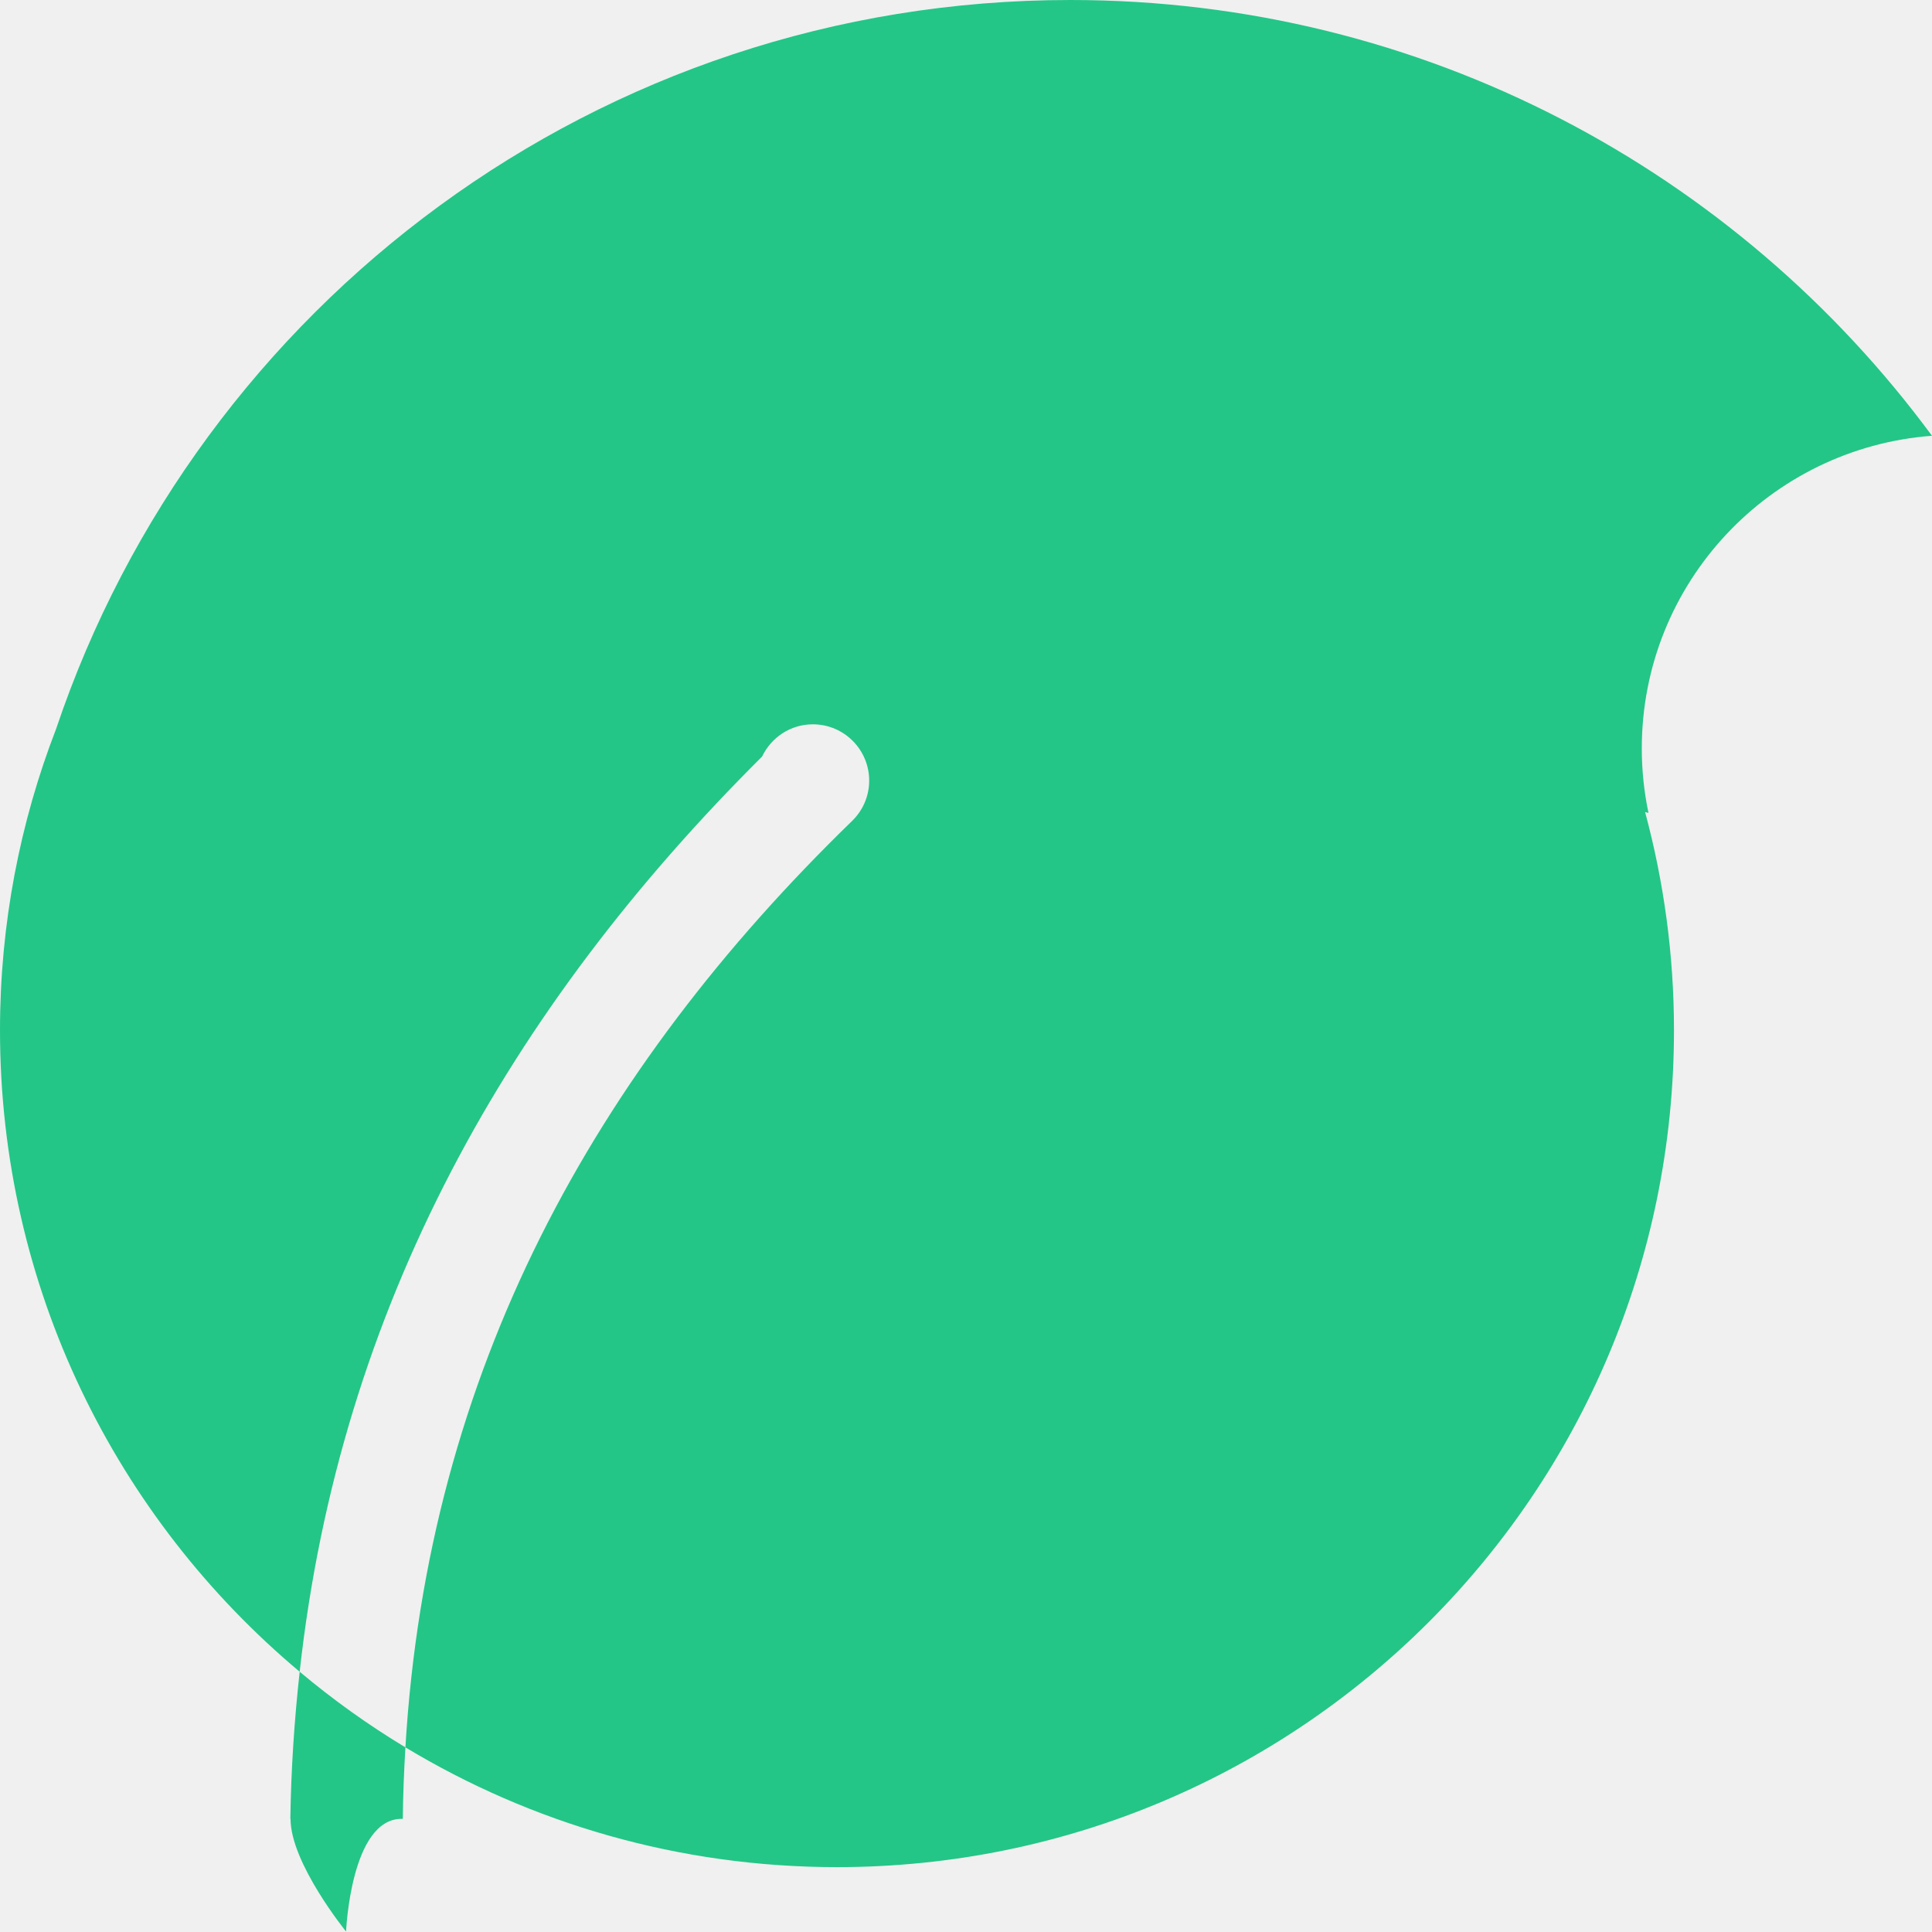
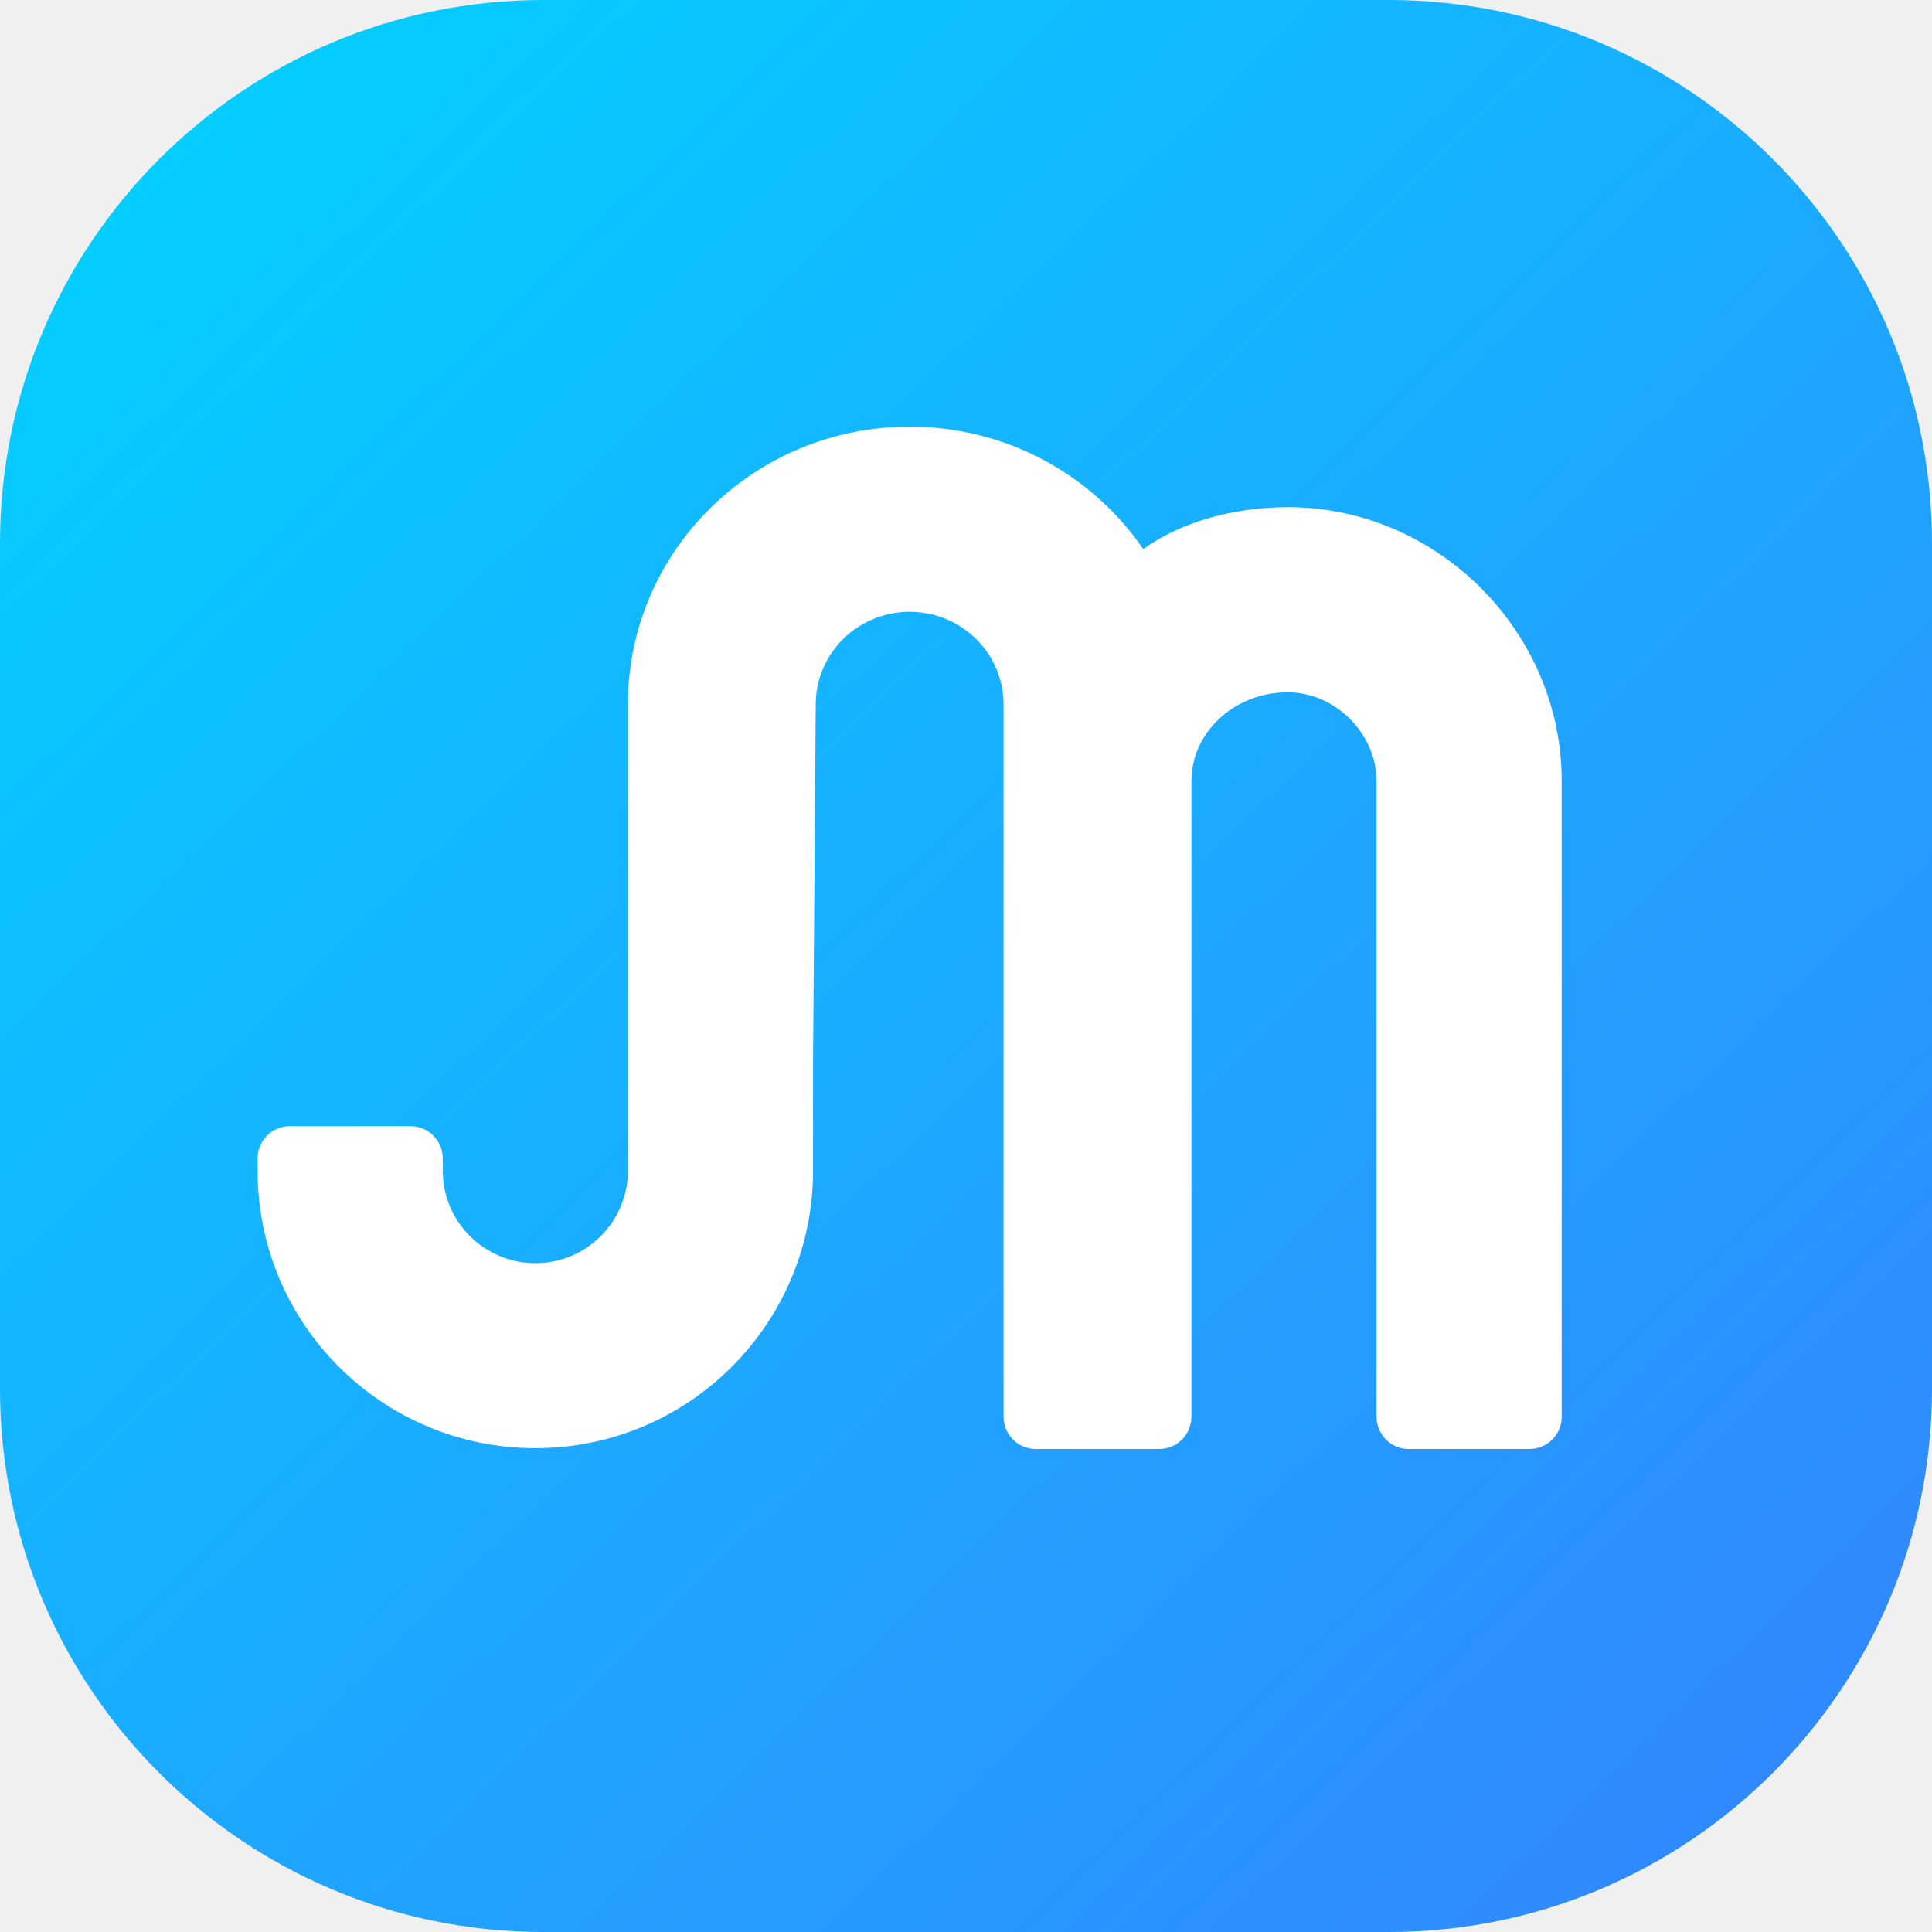
- <svg xmlns="http://www.w3.org/2000/svg" preserveAspectRatio="xMidYMid" width="120.03" height="120" viewBox="0 0 120.03 120">
+ <svg xmlns="http://www.w3.org/2000/svg" width="256px" height="256px" viewBox="0 0 256 256" version="1.1">
  <defs>
-     <style>
-       .cls-1 {
-         fill: #23c687;
-         fill-rule: evenodd;
-       }
-     </style>
+     <linearGradient x1="0%" y1="0%" x2="94.978%" y2="98.113%" id="linearGradient-1">
+       <stop stop-color="#00D4FF" offset="0%" />
+       <stop stop-color="#3385FF" offset="100%" />
+     </linearGradient>
  </defs>
-   <path d="M102.000,46.500 C102.000,47.872 102.145,49.210 102.415,50.502 C102.345,50.487 102.276,50.469 102.206,50.453 C103.369,54.774 104.000,59.312 104.000,64.000 C104.000,92.719 80.719,116.000 52.000,116.000 C42.190,116.000 33.017,113.280 25.187,108.559 C26.579,85.171 36.935,66.547 52.924,51.017 C53.585,50.380 54.000,49.490 54.000,48.500 C54.000,46.567 52.433,45.000 50.500,45.000 C49.106,45.000 47.913,45.821 47.350,46.999 C31.631,62.641 21.121,81.146 18.618,103.861 C7.240,94.322 -0.000,80.009 -0.000,64.000 C-0.000,57.397 1.243,51.088 3.488,45.277 C12.342,18.960 37.197,-0.000 66.500,-0.000 C88.464,-0.000 107.925,10.657 120.029,27.074 C109.949,27.829 102.000,36.227 102.000,46.500 ZM25.025,113.000 L24.949,113.000 C21.792,113.000 21.500,120.000 21.500,120.000 C21.500,120.000 18.050,115.753 18.050,113.000 L18.038,113.000 C18.084,109.877 18.290,106.837 18.618,103.861 C20.679,105.589 22.872,107.163 25.187,108.559 C25.100,110.021 25.041,111.499 25.025,113.000 Z" class="cls-1" />
+   <g id="Page-1" stroke="none" stroke-width="1" fill="none" fill-rule="evenodd">
+     <g id="icon" fill-rule="nonzero">
+       <rect id="Rectangle-2-Copy-4" fill="url(#linearGradient-1)" x="0" y="0" width="256" height="256" rx="72" />
+       <path d="M157.867,102.091 C157.867,118.278 157.867,155.359 157.867,187.733 C157.867,190.09 155.956,192 153.6,192 L137.244,192 C134.888,192 132.978,190.09 132.978,187.733 L132.978,93.333 C132.978,86.559 127.406,81.067 120.533,81.067 C113.66,81.067 108.089,86.559 108.089,93.333 L107.733,140.8 L107.733,155.119 C107.733,175.427 91.257,191.89 70.933,191.89 C50.609,191.89 34.133,175.427 34.133,155.119 L34.133,153.49 C34.133,151.134 36.044,149.224 38.4,149.224 L54.4,149.224 C56.756,149.224 58.667,151.134 58.667,153.49 L58.667,155.119 C58.667,161.889 64.159,167.376 70.933,167.376 C77.708,167.376 83.2,161.889 83.2,155.119 L83.2,140.69 L83.2,93.333 C83.2,73.009 99.915,56.533 120.533,56.533 C133.421,56.533 144.784,62.971 151.493,72.762 C156.118,69.366 163.104,67.2 170.667,67.2 C190.457,67.2 206.933,83.675 206.933,103.467 L206.933,187.733 C206.933,190.09 205.023,192 202.667,192 L186.667,192 C184.31,192 182.4,190.09 182.4,187.733 L182.4,103.467 C182.4,97.224 176.908,91.732 170.667,91.733 C163.359,91.732 157.867,97.224 157.867,103.467 L157.867,102.091 Z" id="Combined-Shape-Copy" fill="#FFFFFF" />
+     </g>
+   </g>
</svg>
